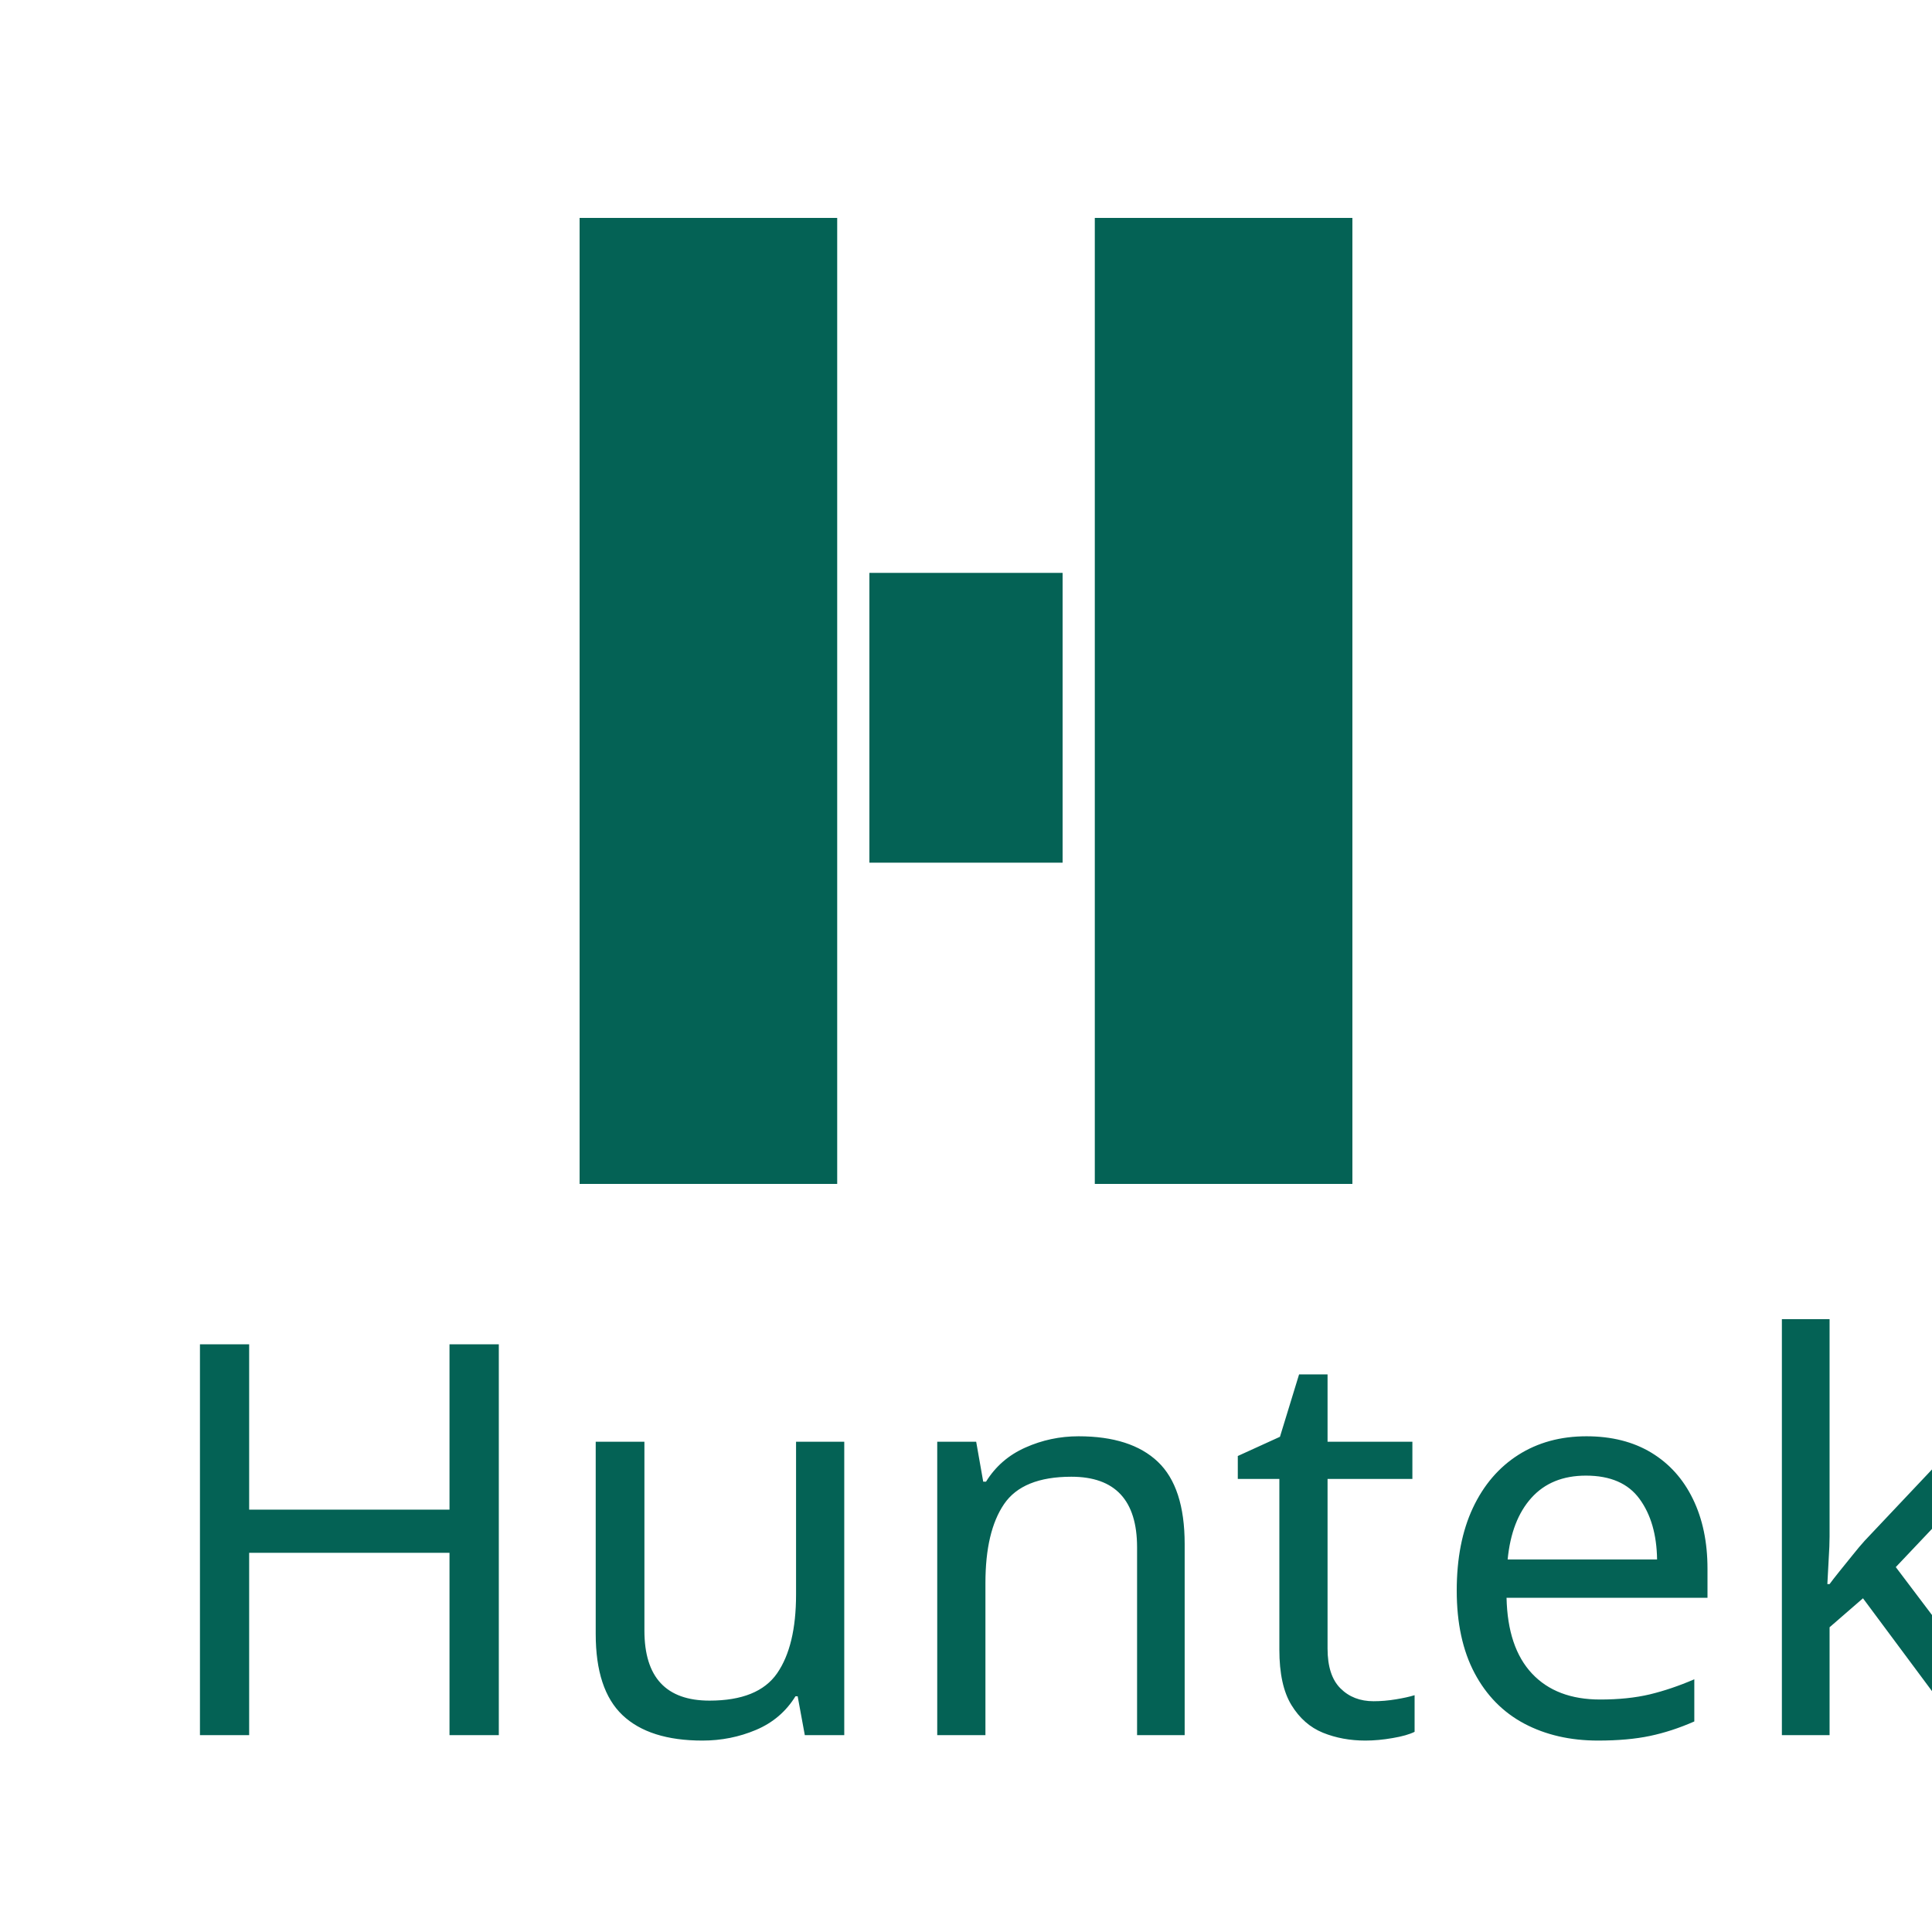
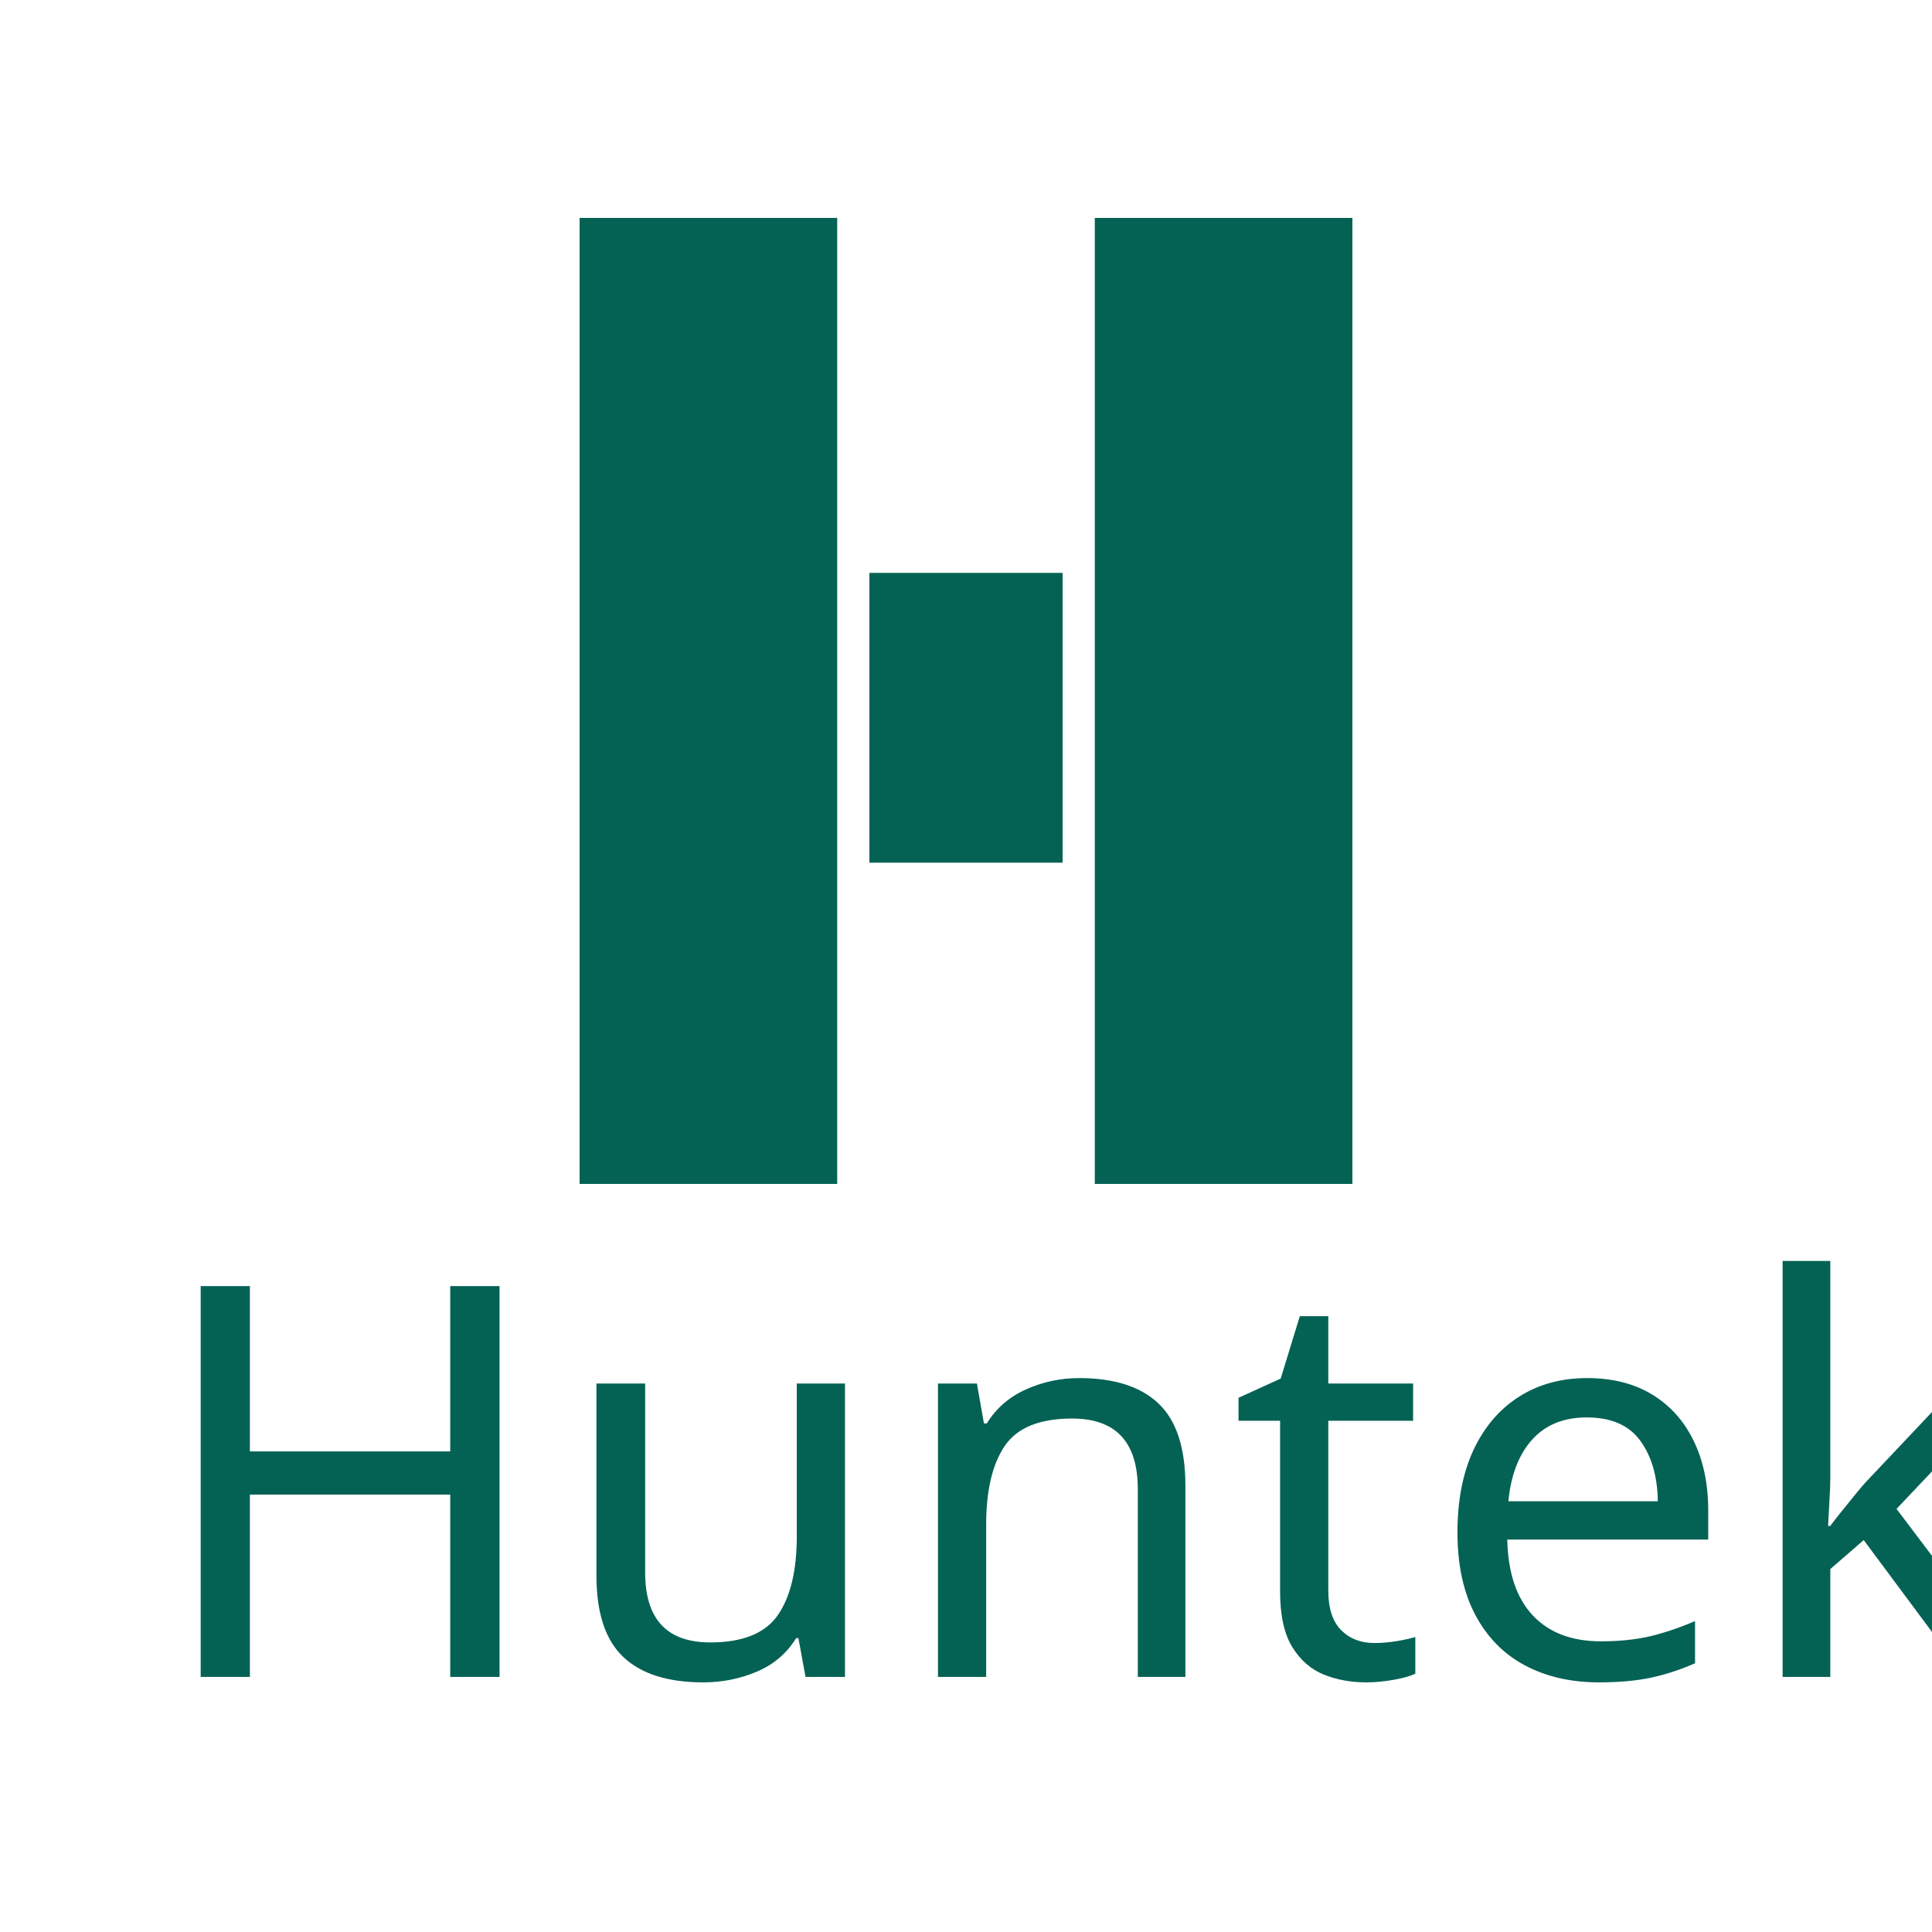
- <svg xmlns="http://www.w3.org/2000/svg" id="etHL7IWpMZq1" viewBox="0 0 300 300" shape-rendering="geometricPrecision" text-rendering="geometricPrecision">
-   <text dx="0" dy="0" font-family="&quot;Oduda&quot;" font-size="85" font-weight="400" transform="translate(22.79871 269.4312)" fill="#046255" stroke-width="0">
-     <tspan y="0" font-weight="400" stroke-width="0">
- 			 Huntek 
- 		</tspan>
+ <svg xmlns="http://www.w3.org/2000/svg" id="etjUIHfseBl1" viewBox="0 0 300 300" shape-rendering="geometricPrecision" text-rendering="geometricPrecision">
+   <text dx="-10" dy="0" font-family="&quot;oduda&quot;" font-size="85" font-weight="400" transform="translate(32.91218 260.3934)" fill="#046255" stroke-width="0">
+     <tspan>Huntek</tspan>
  </text>
-   <rect width="40" height="150" rx="0" ry="0" transform="translate(90 33.83838)" fill="#046255" stroke-width="0" />
-   <rect width="40" height="150" rx="0" ry="0" transform="translate(170 33.83838)" fill="#046255" stroke-width="0" />
-   <rect width="30" height="45" rx="0" ry="0" transform="translate(135 88.95667)" fill="#046255" stroke-width="0" />
+   <rect width="40" height="150" rx="0" ry="0" transform="translate(90 33.83838)" fill="#046255" stroke-width="0">
+ 	</rect>
+   <rect width="40" height="150" rx="0" ry="0" transform="translate(170 33.83838)" fill="#046255" stroke-width="1">
+ 	</rect>
+   <rect width="30" height="45" rx="0" ry="0" transform="translate(135 88.95667)" fill="#046255" stroke-width="1">
+ 	</rect>
</svg>
